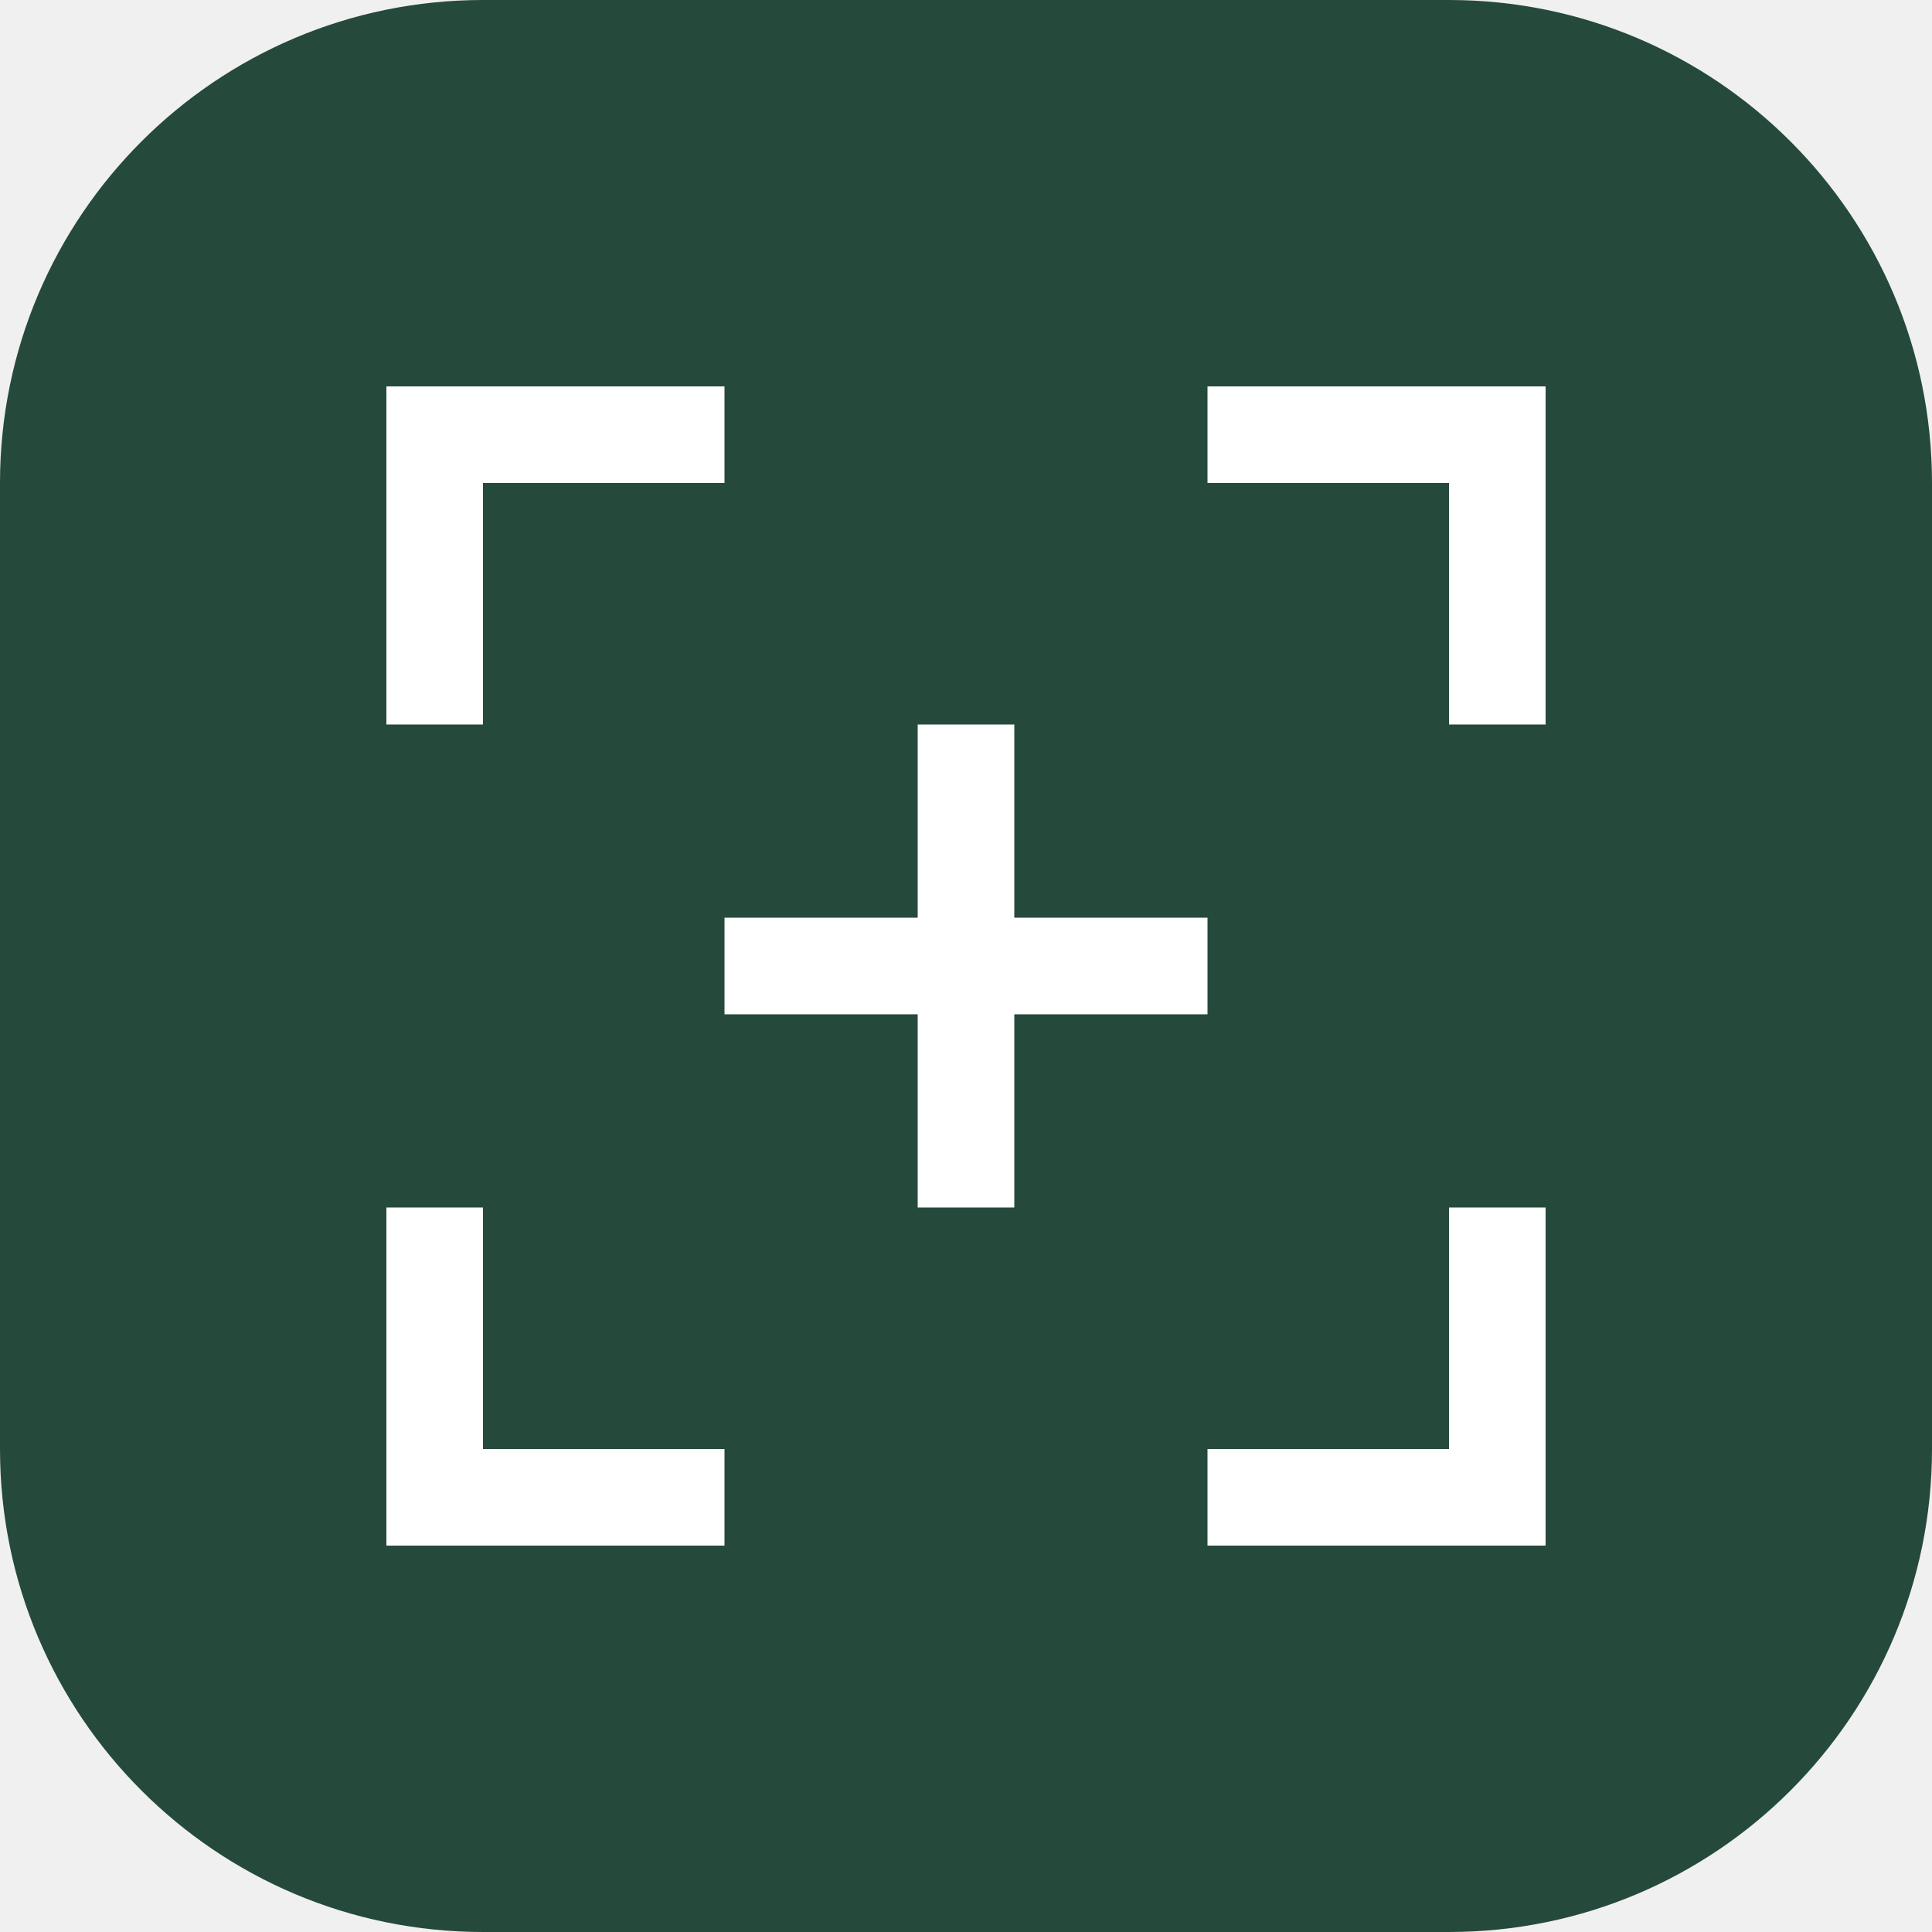
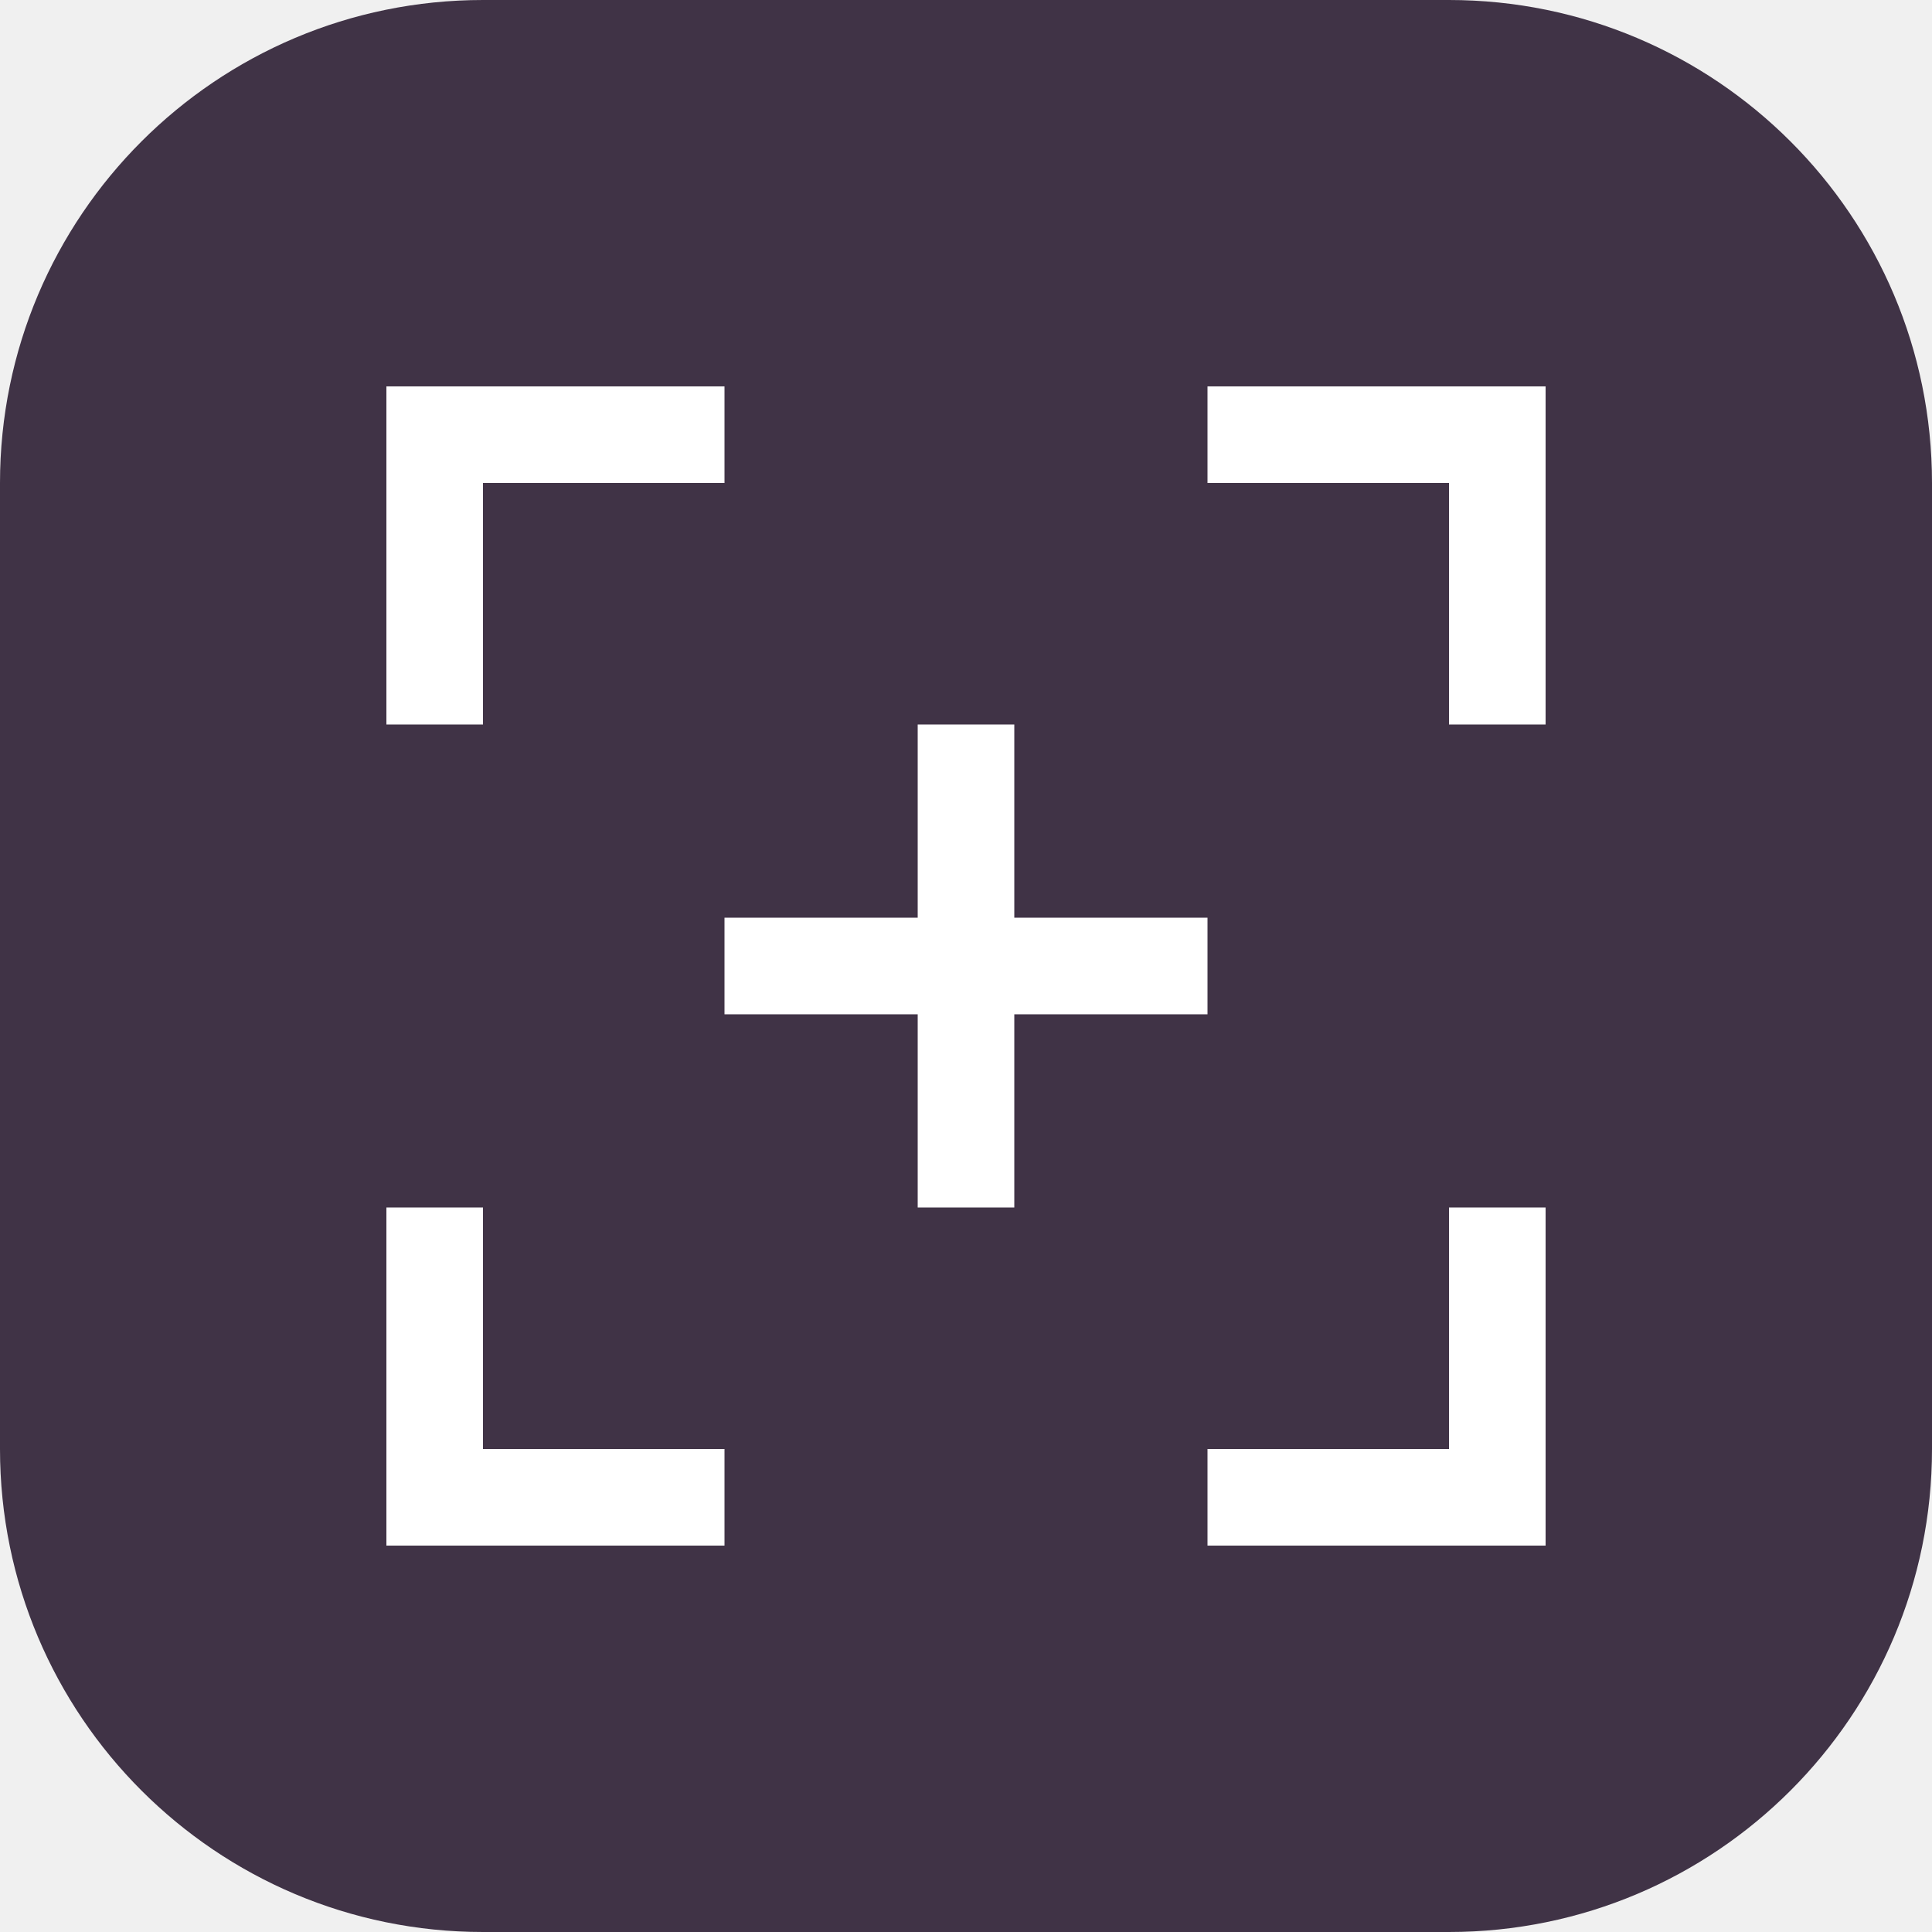
<svg xmlns="http://www.w3.org/2000/svg" viewBox="0 0 40 40">
-   <rect width="40" height="40" rx="10" fill="#254a3b" />
+   <rect width="40" height="40" rx="10" fill="#403346" />
  <path d="M9 15V9h6m10 0h6v6m0 10v6h-6m-10 0H9v-6m6-5h10m-5-5v10" fill="none" stroke="#fff" stroke-width="2" />
</svg>
